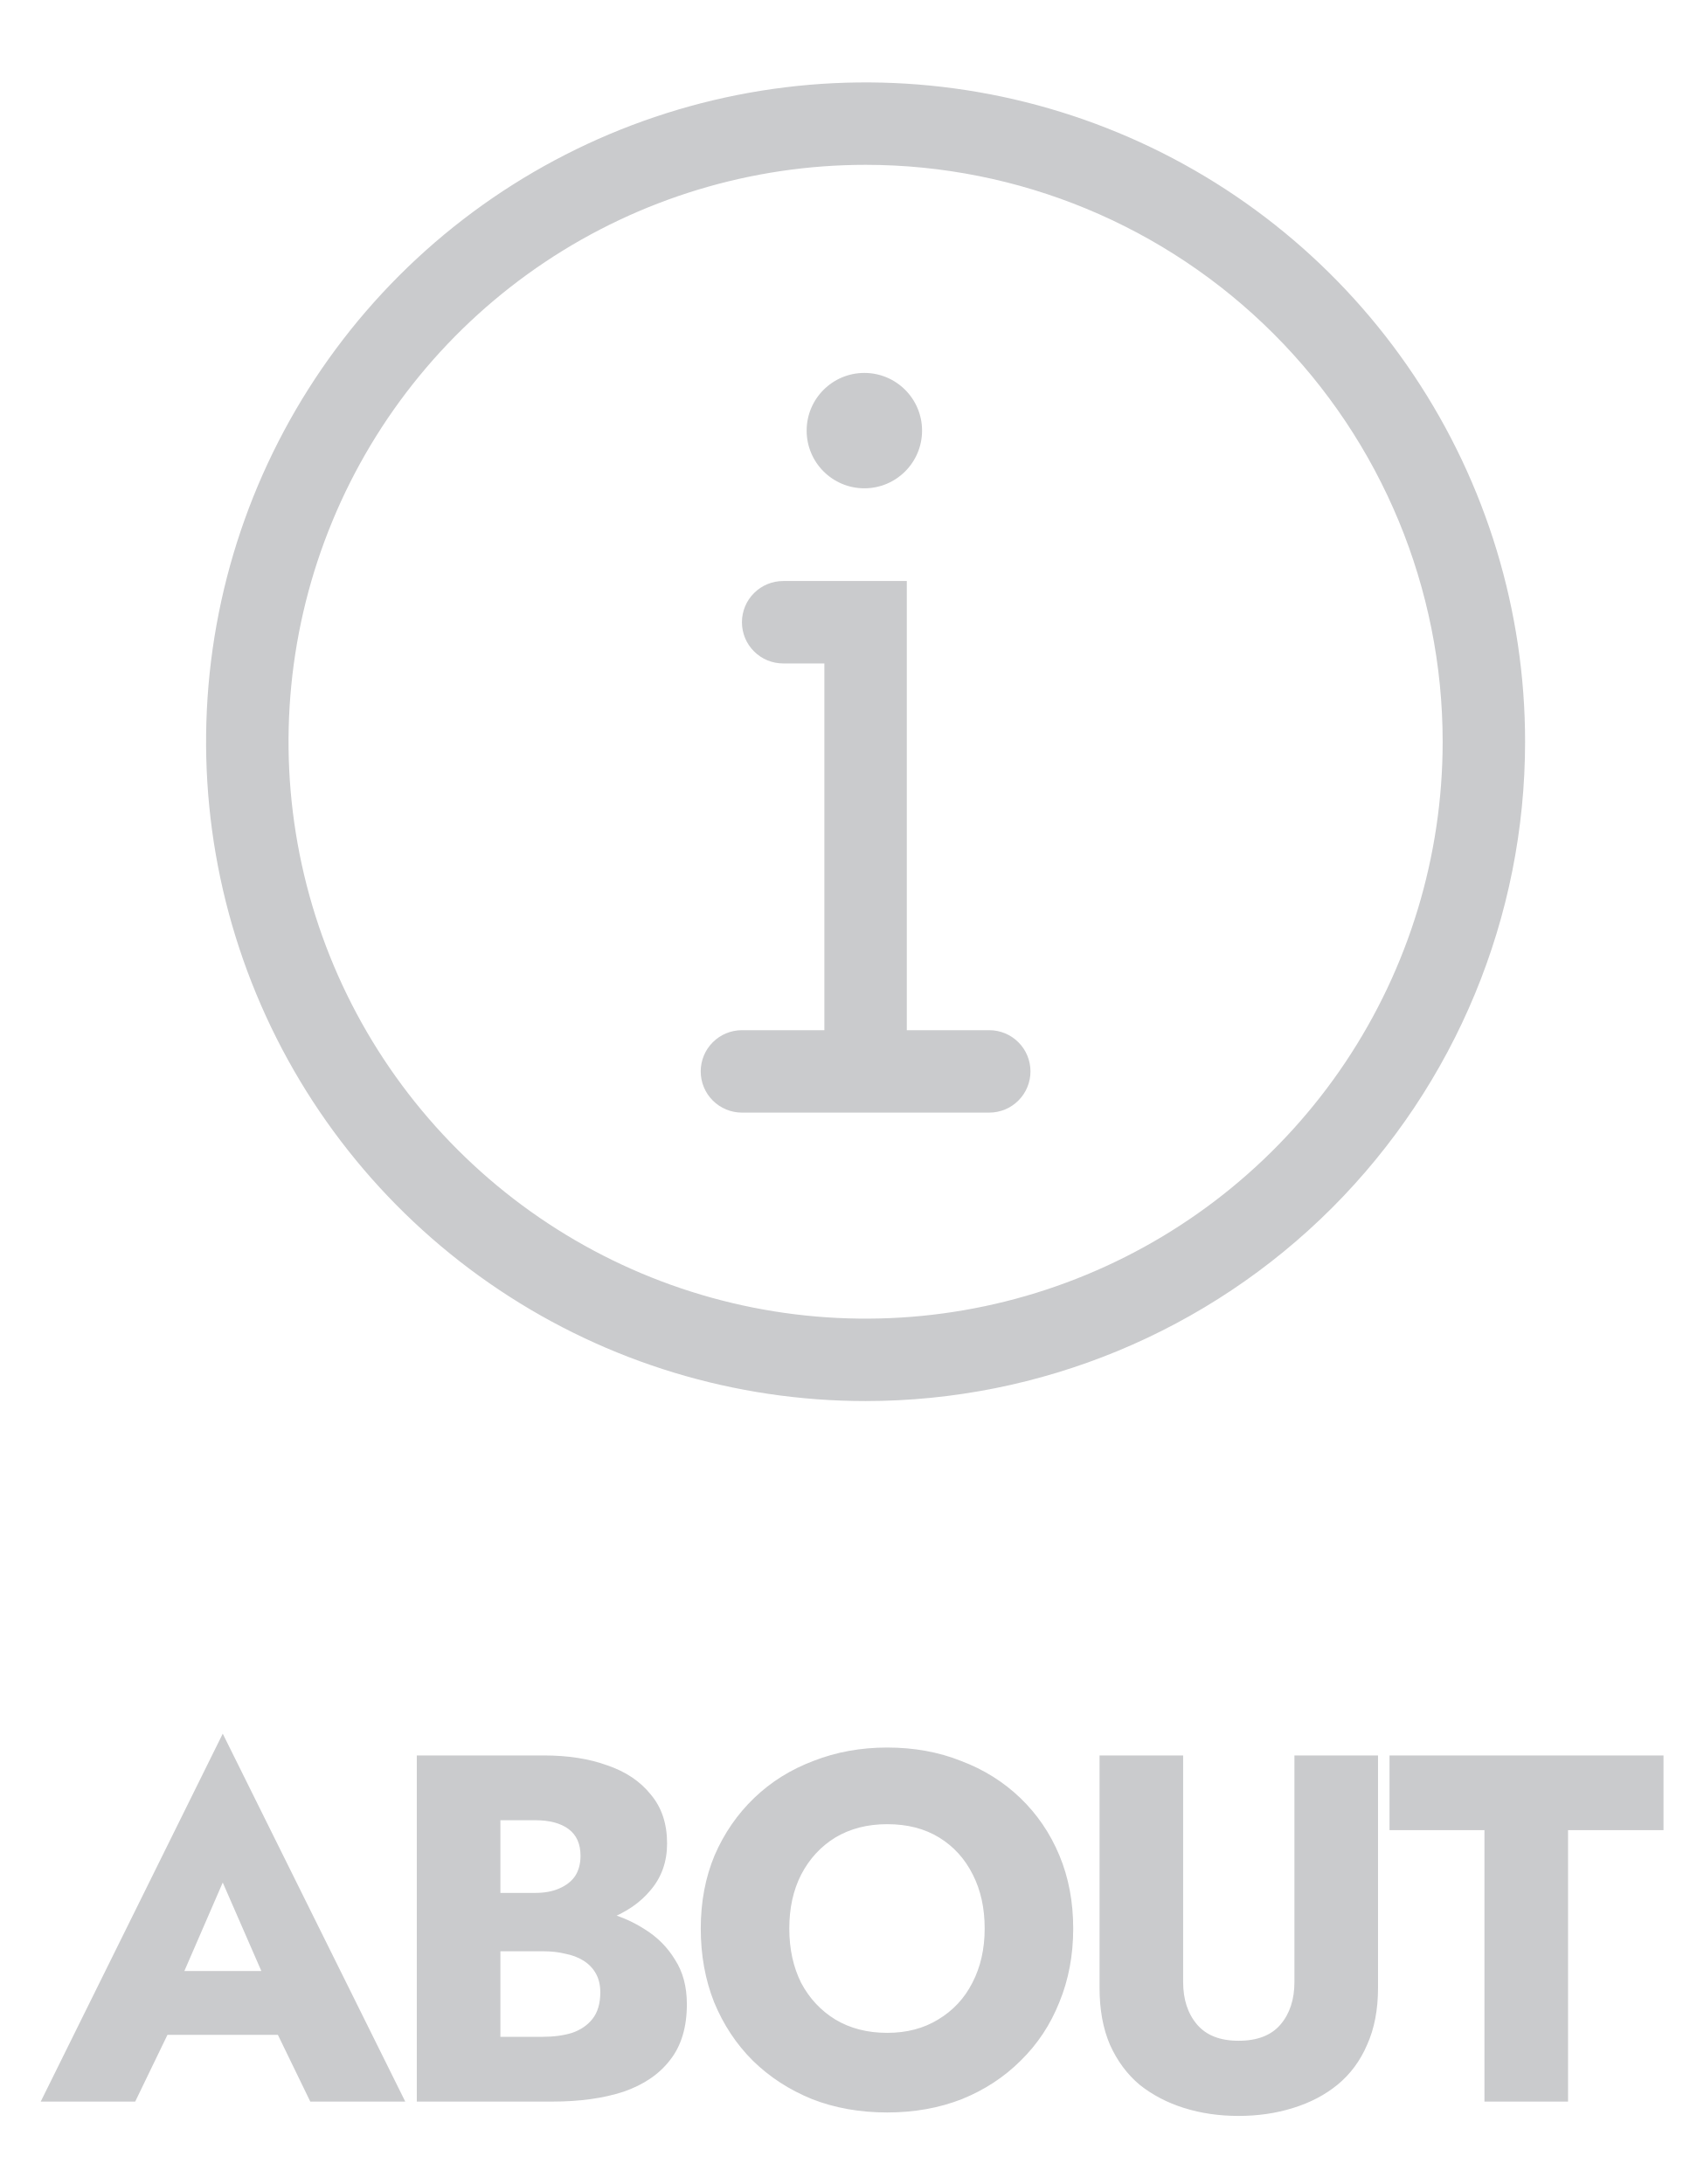
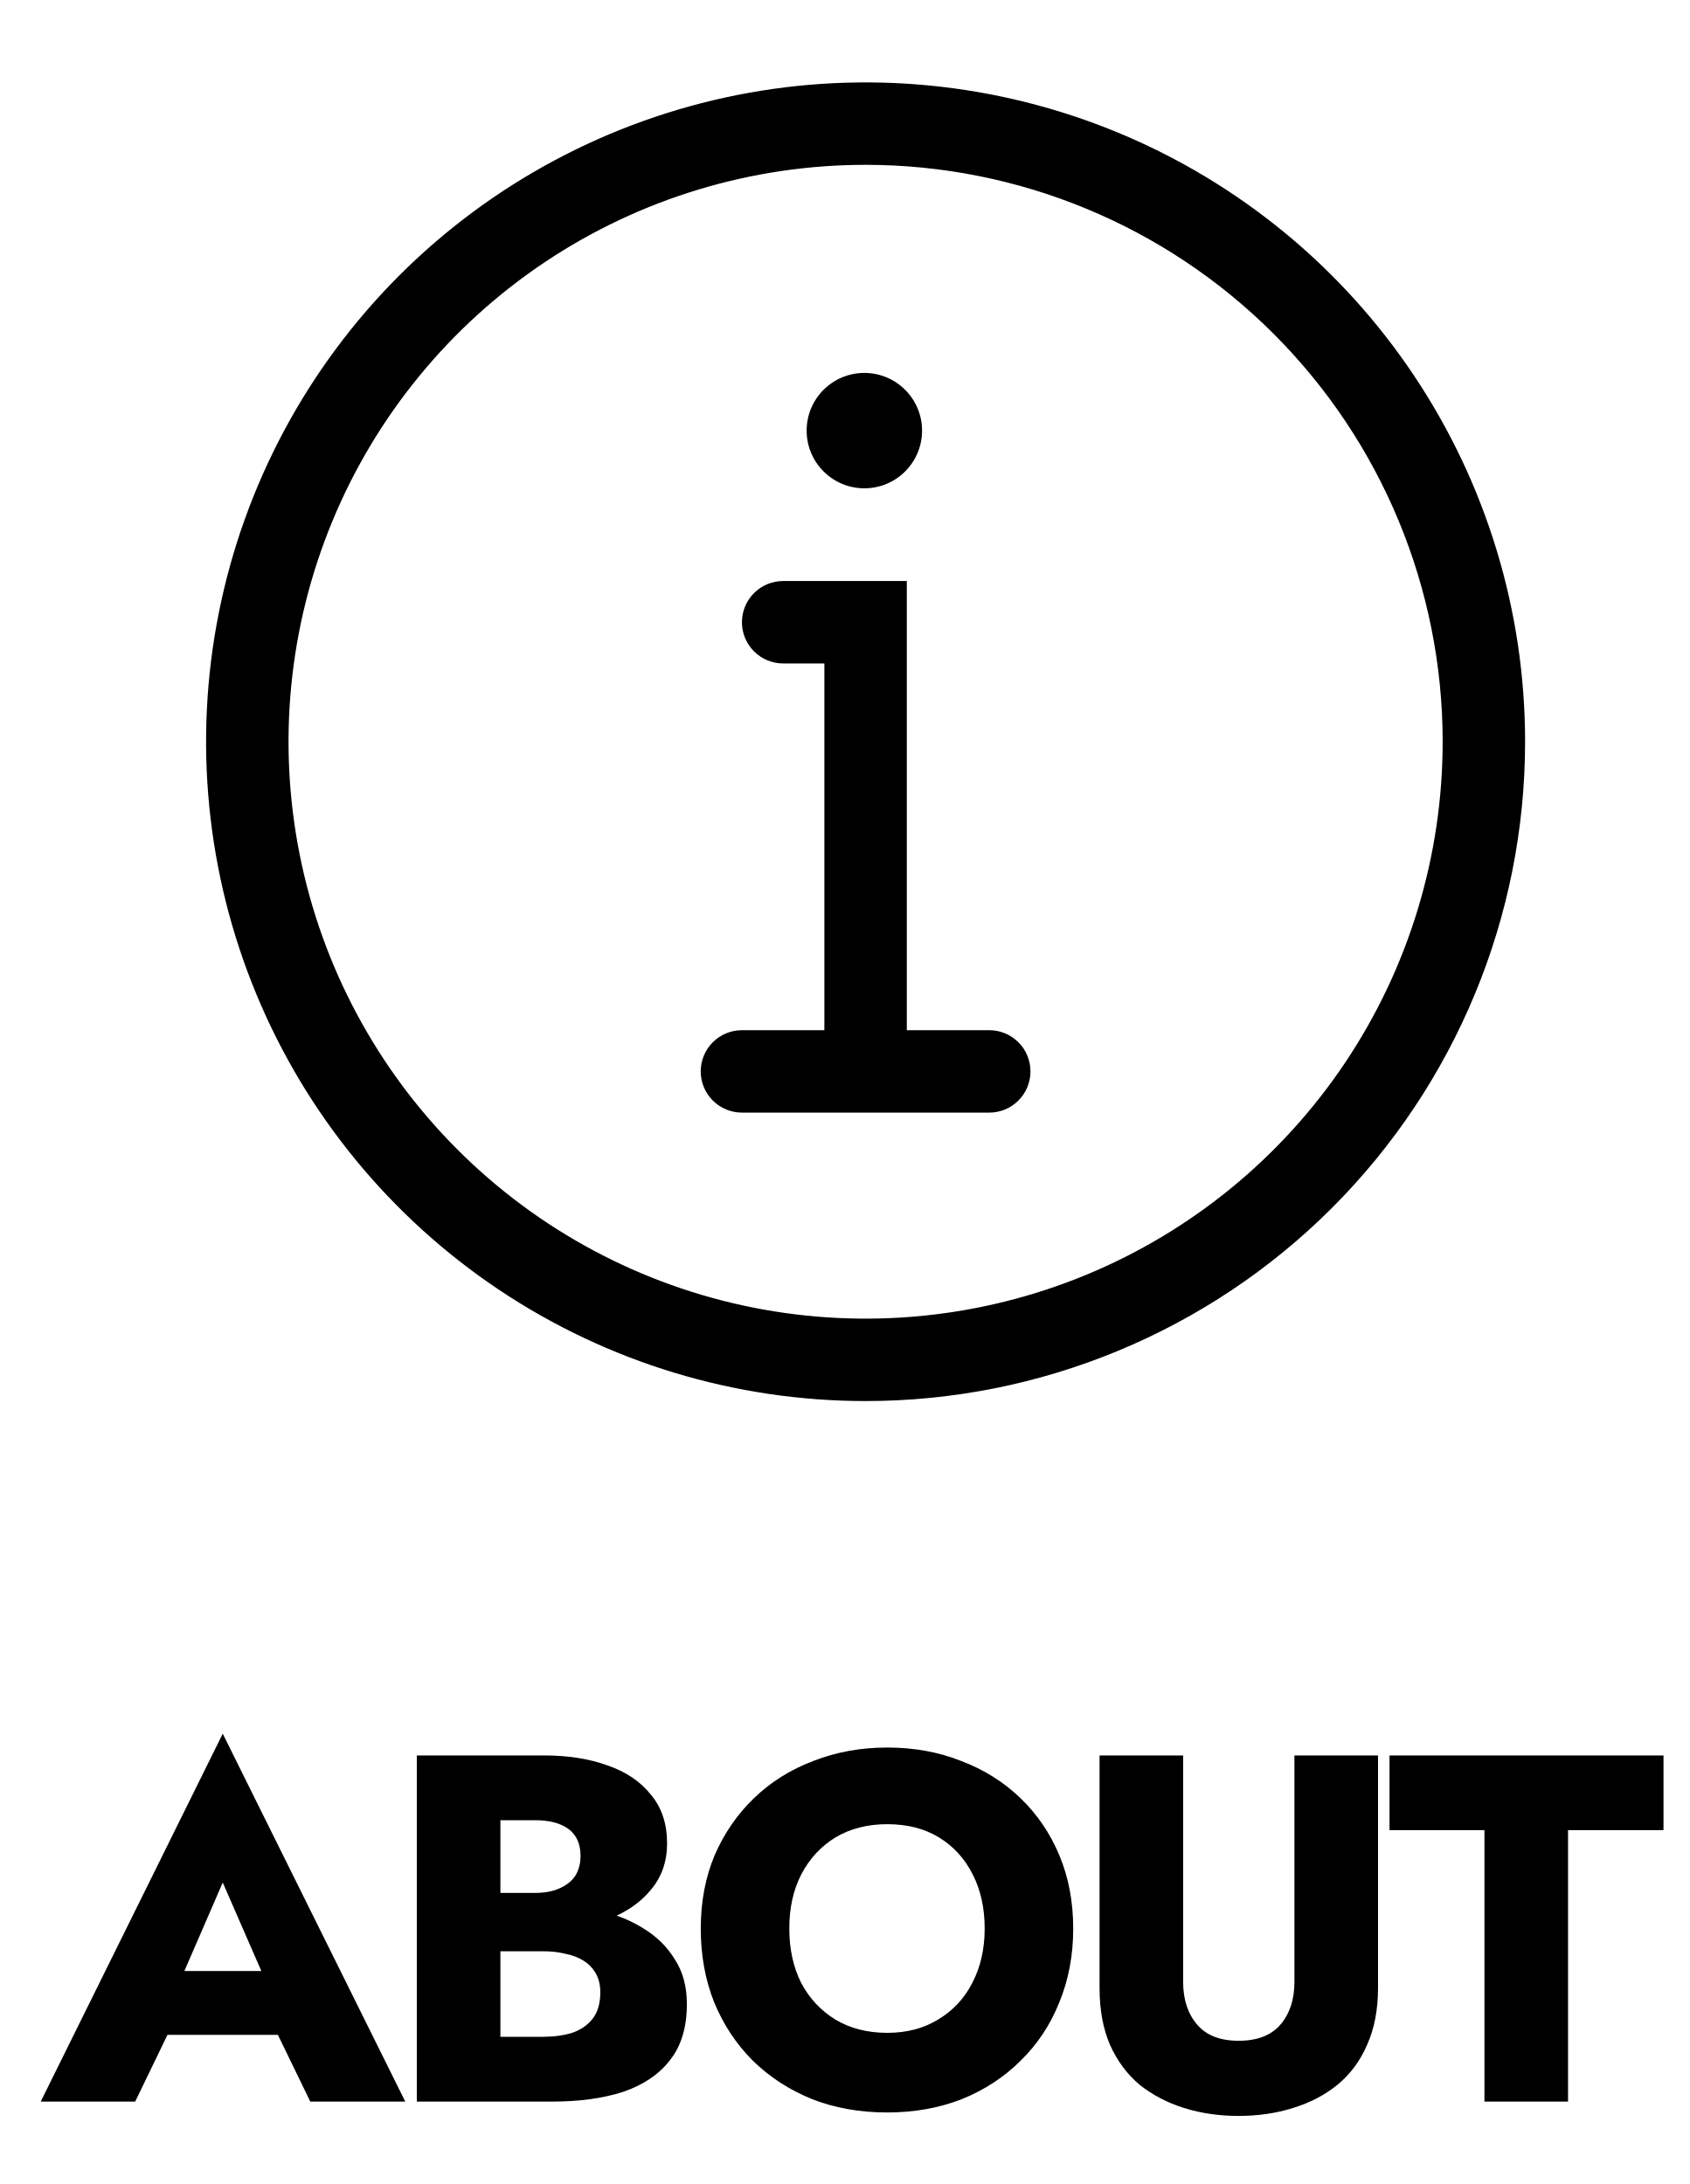
<svg xmlns="http://www.w3.org/2000/svg" width="41" height="53" viewBox="0 0 41 53" fill="none">
-   <path d="M3.208 49.38H7.648L7.516 47.832H3.352L3.208 49.38ZM5.404 45.684L6.592 48.408L6.52 48.924L7.528 51H9.832L5.404 42.072L0.988 51H3.28L4.324 48.84L4.228 48.396L5.404 45.684ZM11.624 46.824H13.196C13.78 46.824 14.292 46.744 14.732 46.584C15.18 46.416 15.532 46.176 15.788 45.864C16.052 45.552 16.184 45.176 16.184 44.736C16.184 44.256 16.052 43.86 15.788 43.548C15.532 43.228 15.18 42.992 14.732 42.84C14.292 42.68 13.78 42.6 13.196 42.6H10.112V51H13.4C14.064 51 14.64 50.92 15.128 50.76C15.616 50.592 15.992 50.336 16.256 49.992C16.528 49.648 16.664 49.196 16.664 48.636C16.664 48.212 16.568 47.852 16.376 47.556C16.192 47.252 15.944 47.004 15.632 46.812C15.32 46.612 14.972 46.468 14.588 46.38C14.204 46.292 13.808 46.248 13.4 46.248H11.624V47.352H13.172C13.372 47.352 13.552 47.372 13.712 47.412C13.88 47.444 14.028 47.5 14.156 47.58C14.284 47.66 14.384 47.764 14.456 47.892C14.528 48.02 14.564 48.172 14.564 48.348C14.564 48.62 14.5 48.836 14.372 48.996C14.252 49.148 14.088 49.26 13.88 49.332C13.672 49.396 13.436 49.428 13.172 49.428H12.14V44.172H12.98C13.332 44.172 13.604 44.244 13.796 44.388C13.988 44.532 14.084 44.748 14.084 45.036C14.084 45.228 14.04 45.392 13.952 45.528C13.864 45.656 13.736 45.756 13.568 45.828C13.408 45.9 13.212 45.936 12.98 45.936H11.624V46.824ZM19.149 46.8C19.149 46.304 19.245 45.868 19.437 45.492C19.637 45.108 19.913 44.808 20.265 44.592C20.625 44.376 21.045 44.268 21.525 44.268C22.013 44.268 22.433 44.376 22.785 44.592C23.137 44.808 23.409 45.108 23.601 45.492C23.793 45.868 23.889 46.304 23.889 46.8C23.889 47.296 23.789 47.736 23.589 48.12C23.397 48.496 23.121 48.792 22.761 49.008C22.409 49.224 21.997 49.332 21.525 49.332C21.045 49.332 20.625 49.224 20.265 49.008C19.913 48.792 19.637 48.496 19.437 48.12C19.245 47.736 19.149 47.296 19.149 46.8ZM17.001 46.8C17.001 47.448 17.109 48.044 17.325 48.588C17.549 49.132 17.861 49.604 18.261 50.004C18.669 50.404 19.149 50.716 19.701 50.94C20.253 51.156 20.861 51.264 21.525 51.264C22.181 51.264 22.785 51.156 23.337 50.94C23.889 50.716 24.365 50.404 24.765 50.004C25.173 49.604 25.485 49.132 25.701 48.588C25.925 48.044 26.037 47.448 26.037 46.8C26.037 46.152 25.925 45.56 25.701 45.024C25.477 44.488 25.161 44.024 24.753 43.632C24.345 43.24 23.865 42.94 23.313 42.732C22.769 42.516 22.173 42.408 21.525 42.408C20.885 42.408 20.289 42.516 19.737 42.732C19.185 42.94 18.705 43.24 18.297 43.632C17.889 44.024 17.569 44.488 17.337 45.024C17.113 45.56 17.001 46.152 17.001 46.8ZM26.676 42.6V48.24C26.676 48.768 26.76 49.228 26.928 49.62C27.104 50.012 27.344 50.336 27.648 50.592C27.96 50.84 28.32 51.028 28.728 51.156C29.136 51.284 29.576 51.348 30.048 51.348C30.52 51.348 30.96 51.284 31.368 51.156C31.784 51.028 32.144 50.84 32.448 50.592C32.76 50.336 33 50.012 33.168 49.62C33.344 49.228 33.432 48.768 33.432 48.24V42.6H31.404V48.096C31.404 48.52 31.292 48.864 31.068 49.128C30.844 49.392 30.504 49.524 30.048 49.524C29.6 49.524 29.264 49.392 29.04 49.128C28.816 48.864 28.704 48.52 28.704 48.096V42.6H26.676ZM33.711 44.412H36.014V51H38.042V44.412H40.358V42.6H33.711V44.412Z" fill="#CACBCD" />
-   <path d="M20.97 11.85C21.743 11.85 22.37 11.223 22.37 10.45C22.37 9.677 21.743 9.05 20.97 9.05C20.197 9.05 19.57 9.677 19.57 10.45C19.57 11.223 20.197 11.85 20.97 11.85Z" fill="#CACBCD" />
-   <path d="M24 25H22V14.1H19C18.735 14.1 18.48 14.205 18.293 14.393C18.105 14.58 18 14.835 18 15.1C18 15.365 18.105 15.62 18.293 15.807C18.48 15.995 18.735 16.1 19 16.1H20V25H18C17.735 25 17.48 25.105 17.293 25.293C17.105 25.48 17 25.735 17 26C17 26.265 17.105 26.52 17.293 26.707C17.48 26.895 17.735 27 18 27H24C24.265 27 24.52 26.895 24.707 26.707C24.895 26.52 25 26.265 25 26C25 25.735 24.895 25.48 24.707 25.293C24.52 25.105 24.265 25 24 25Z" fill="#CACBCD" />
-   <path d="M21 34C17.835 34 14.742 33.062 12.111 31.303C9.48 29.545 7.429 27.047 6.218 24.123C5.007 21.199 4.69 17.982 5.307 14.879C5.925 11.775 7.449 8.924 9.686 6.686C11.924 4.449 14.775 2.925 17.879 2.307C20.982 1.69 24.199 2.007 27.123 3.218C30.047 4.429 32.545 6.48 34.303 9.111C36.062 11.742 37 14.835 37 18C37 22.244 35.314 26.313 32.314 29.314C29.313 32.314 25.244 34 21 34ZM21 4C18.231 4 15.524 4.821 13.222 6.359C10.92 7.898 9.125 10.084 8.066 12.642C7.006 15.201 6.729 18.015 7.269 20.731C7.809 23.447 9.143 25.942 11.101 27.899C13.058 29.857 15.553 31.191 18.269 31.731C20.985 32.271 23.799 31.994 26.358 30.934C28.916 29.875 31.102 28.08 32.641 25.778C34.179 23.476 35 20.769 35 18C35 14.287 33.525 10.726 30.899 8.101C28.274 5.475 24.713 4 21 4Z" fill="#CACBCD" />
+   <path d="M3.208 49.38H7.648L7.516 47.832H3.352L3.208 49.38ZM5.404 45.684L6.592 48.408L6.52 48.924L7.528 51H9.832L5.404 42.072L0.988 51H3.28L4.324 48.84L4.228 48.396L5.404 45.684ZM11.624 46.824H13.196C13.78 46.824 14.292 46.744 14.732 46.584C15.18 46.416 15.532 46.176 15.788 45.864C16.052 45.552 16.184 45.176 16.184 44.736C16.184 44.256 16.052 43.86 15.788 43.548C15.532 43.228 15.18 42.992 14.732 42.84C14.292 42.68 13.78 42.6 13.196 42.6H10.112V51H13.4C14.064 51 14.64 50.92 15.128 50.76C15.616 50.592 15.992 50.336 16.256 49.992C16.528 49.648 16.664 49.196 16.664 48.636C16.664 48.212 16.568 47.852 16.376 47.556C16.192 47.252 15.944 47.004 15.632 46.812C15.32 46.612 14.972 46.468 14.588 46.38C14.204 46.292 13.808 46.248 13.4 46.248H11.624V47.352H13.172C13.372 47.352 13.552 47.372 13.712 47.412C13.88 47.444 14.028 47.5 14.156 47.58C14.284 47.66 14.384 47.764 14.456 47.892C14.528 48.02 14.564 48.172 14.564 48.348C14.564 48.62 14.5 48.836 14.372 48.996C14.252 49.148 14.088 49.26 13.88 49.332C13.672 49.396 13.436 49.428 13.172 49.428H12.14V44.172H12.98C13.332 44.172 13.604 44.244 13.796 44.388C13.988 44.532 14.084 44.748 14.084 45.036C14.084 45.228 14.04 45.392 13.952 45.528C13.864 45.656 13.736 45.756 13.568 45.828C13.408 45.9 13.212 45.936 12.98 45.936H11.624V46.824ZM19.149 46.8C19.149 46.304 19.245 45.868 19.437 45.492C19.637 45.108 19.913 44.808 20.265 44.592C20.625 44.376 21.045 44.268 21.525 44.268C22.013 44.268 22.433 44.376 22.785 44.592C23.137 44.808 23.409 45.108 23.601 45.492C23.793 45.868 23.889 46.304 23.889 46.8C23.889 47.296 23.789 47.736 23.589 48.12C23.397 48.496 23.121 48.792 22.761 49.008C22.409 49.224 21.997 49.332 21.525 49.332C21.045 49.332 20.625 49.224 20.265 49.008C19.913 48.792 19.637 48.496 19.437 48.12C19.245 47.736 19.149 47.296 19.149 46.8ZM17.001 46.8C17.001 47.448 17.109 48.044 17.325 48.588C17.549 49.132 17.861 49.604 18.261 50.004C18.669 50.404 19.149 50.716 19.701 50.94C20.253 51.156 20.861 51.264 21.525 51.264C22.181 51.264 22.785 51.156 23.337 50.94C23.889 50.716 24.365 50.404 24.765 50.004C25.173 49.604 25.485 49.132 25.701 48.588C25.925 48.044 26.037 47.448 26.037 46.8C26.037 46.152 25.925 45.56 25.701 45.024C25.477 44.488 25.161 44.024 24.753 43.632C24.345 43.24 23.865 42.94 23.313 42.732C22.769 42.516 22.173 42.408 21.525 42.408C20.885 42.408 20.289 42.516 19.737 42.732C19.185 42.94 18.705 43.24 18.297 43.632C17.889 44.024 17.569 44.488 17.337 45.024C17.113 45.56 17.001 46.152 17.001 46.8ZM26.676 42.6V48.24C26.676 48.768 26.76 49.228 26.928 49.62C27.104 50.012 27.344 50.336 27.648 50.592C27.96 50.84 28.32 51.028 28.728 51.156C29.136 51.284 29.576 51.348 30.048 51.348C30.52 51.348 30.96 51.284 31.368 51.156C31.784 51.028 32.144 50.84 32.448 50.592C32.76 50.336 33 50.012 33.168 49.62C33.344 49.228 33.432 48.768 33.432 48.24V42.6H31.404V48.096C31.404 48.52 31.292 48.864 31.068 49.128C30.844 49.392 30.504 49.524 30.048 49.524C29.6 49.524 29.264 49.392 29.04 49.128C28.816 48.864 28.704 48.52 28.704 48.096V42.6H26.676ZM33.711 44.412H36.014V51H38.042V44.412H40.358V42.6H33.711V44.412Z" fill="#000000" />
+   <path d="M20.97 11.85C21.743 11.85 22.37 11.223 22.37 10.45C22.37 9.677 21.743 9.05 20.97 9.05C20.197 9.05 19.57 9.677 19.57 10.45C19.57 11.223 20.197 11.85 20.97 11.85Z" fill="#000000" />
+   <path d="M24 25H22V14.1H19C18.735 14.1 18.48 14.205 18.293 14.393C18.105 14.58 18 14.835 18 15.1C18 15.365 18.105 15.62 18.293 15.807C18.48 15.995 18.735 16.1 19 16.1H20V25H18C17.735 25 17.48 25.105 17.293 25.293C17.105 25.48 17 25.735 17 26C17 26.265 17.105 26.52 17.293 26.707C17.48 26.895 17.735 27 18 27H24C24.265 27 24.52 26.895 24.707 26.707C24.895 26.52 25 26.265 25 26C25 25.735 24.895 25.48 24.707 25.293C24.52 25.105 24.265 25 24 25Z" fill="#000000" />
+   <path d="M21 34C17.835 34 14.742 33.062 12.111 31.303C9.48 29.545 7.429 27.047 6.218 24.123C5.007 21.199 4.69 17.982 5.307 14.879C5.925 11.775 7.449 8.924 9.686 6.686C11.924 4.449 14.775 2.925 17.879 2.307C20.982 1.69 24.199 2.007 27.123 3.218C30.047 4.429 32.545 6.48 34.303 9.111C36.062 11.742 37 14.835 37 18C37 22.244 35.314 26.313 32.314 29.314C29.313 32.314 25.244 34 21 34ZM21 4C18.231 4 15.524 4.821 13.222 6.359C10.92 7.898 9.125 10.084 8.066 12.642C7.006 15.201 6.729 18.015 7.269 20.731C7.809 23.447 9.143 25.942 11.101 27.899C13.058 29.857 15.553 31.191 18.269 31.731C20.985 32.271 23.799 31.994 26.358 30.934C28.916 29.875 31.102 28.08 32.641 25.778C34.179 23.476 35 20.769 35 18C35 14.287 33.525 10.726 30.899 8.101C28.274 5.475 24.713 4 21 4Z" fill="#000000" />
</svg>
